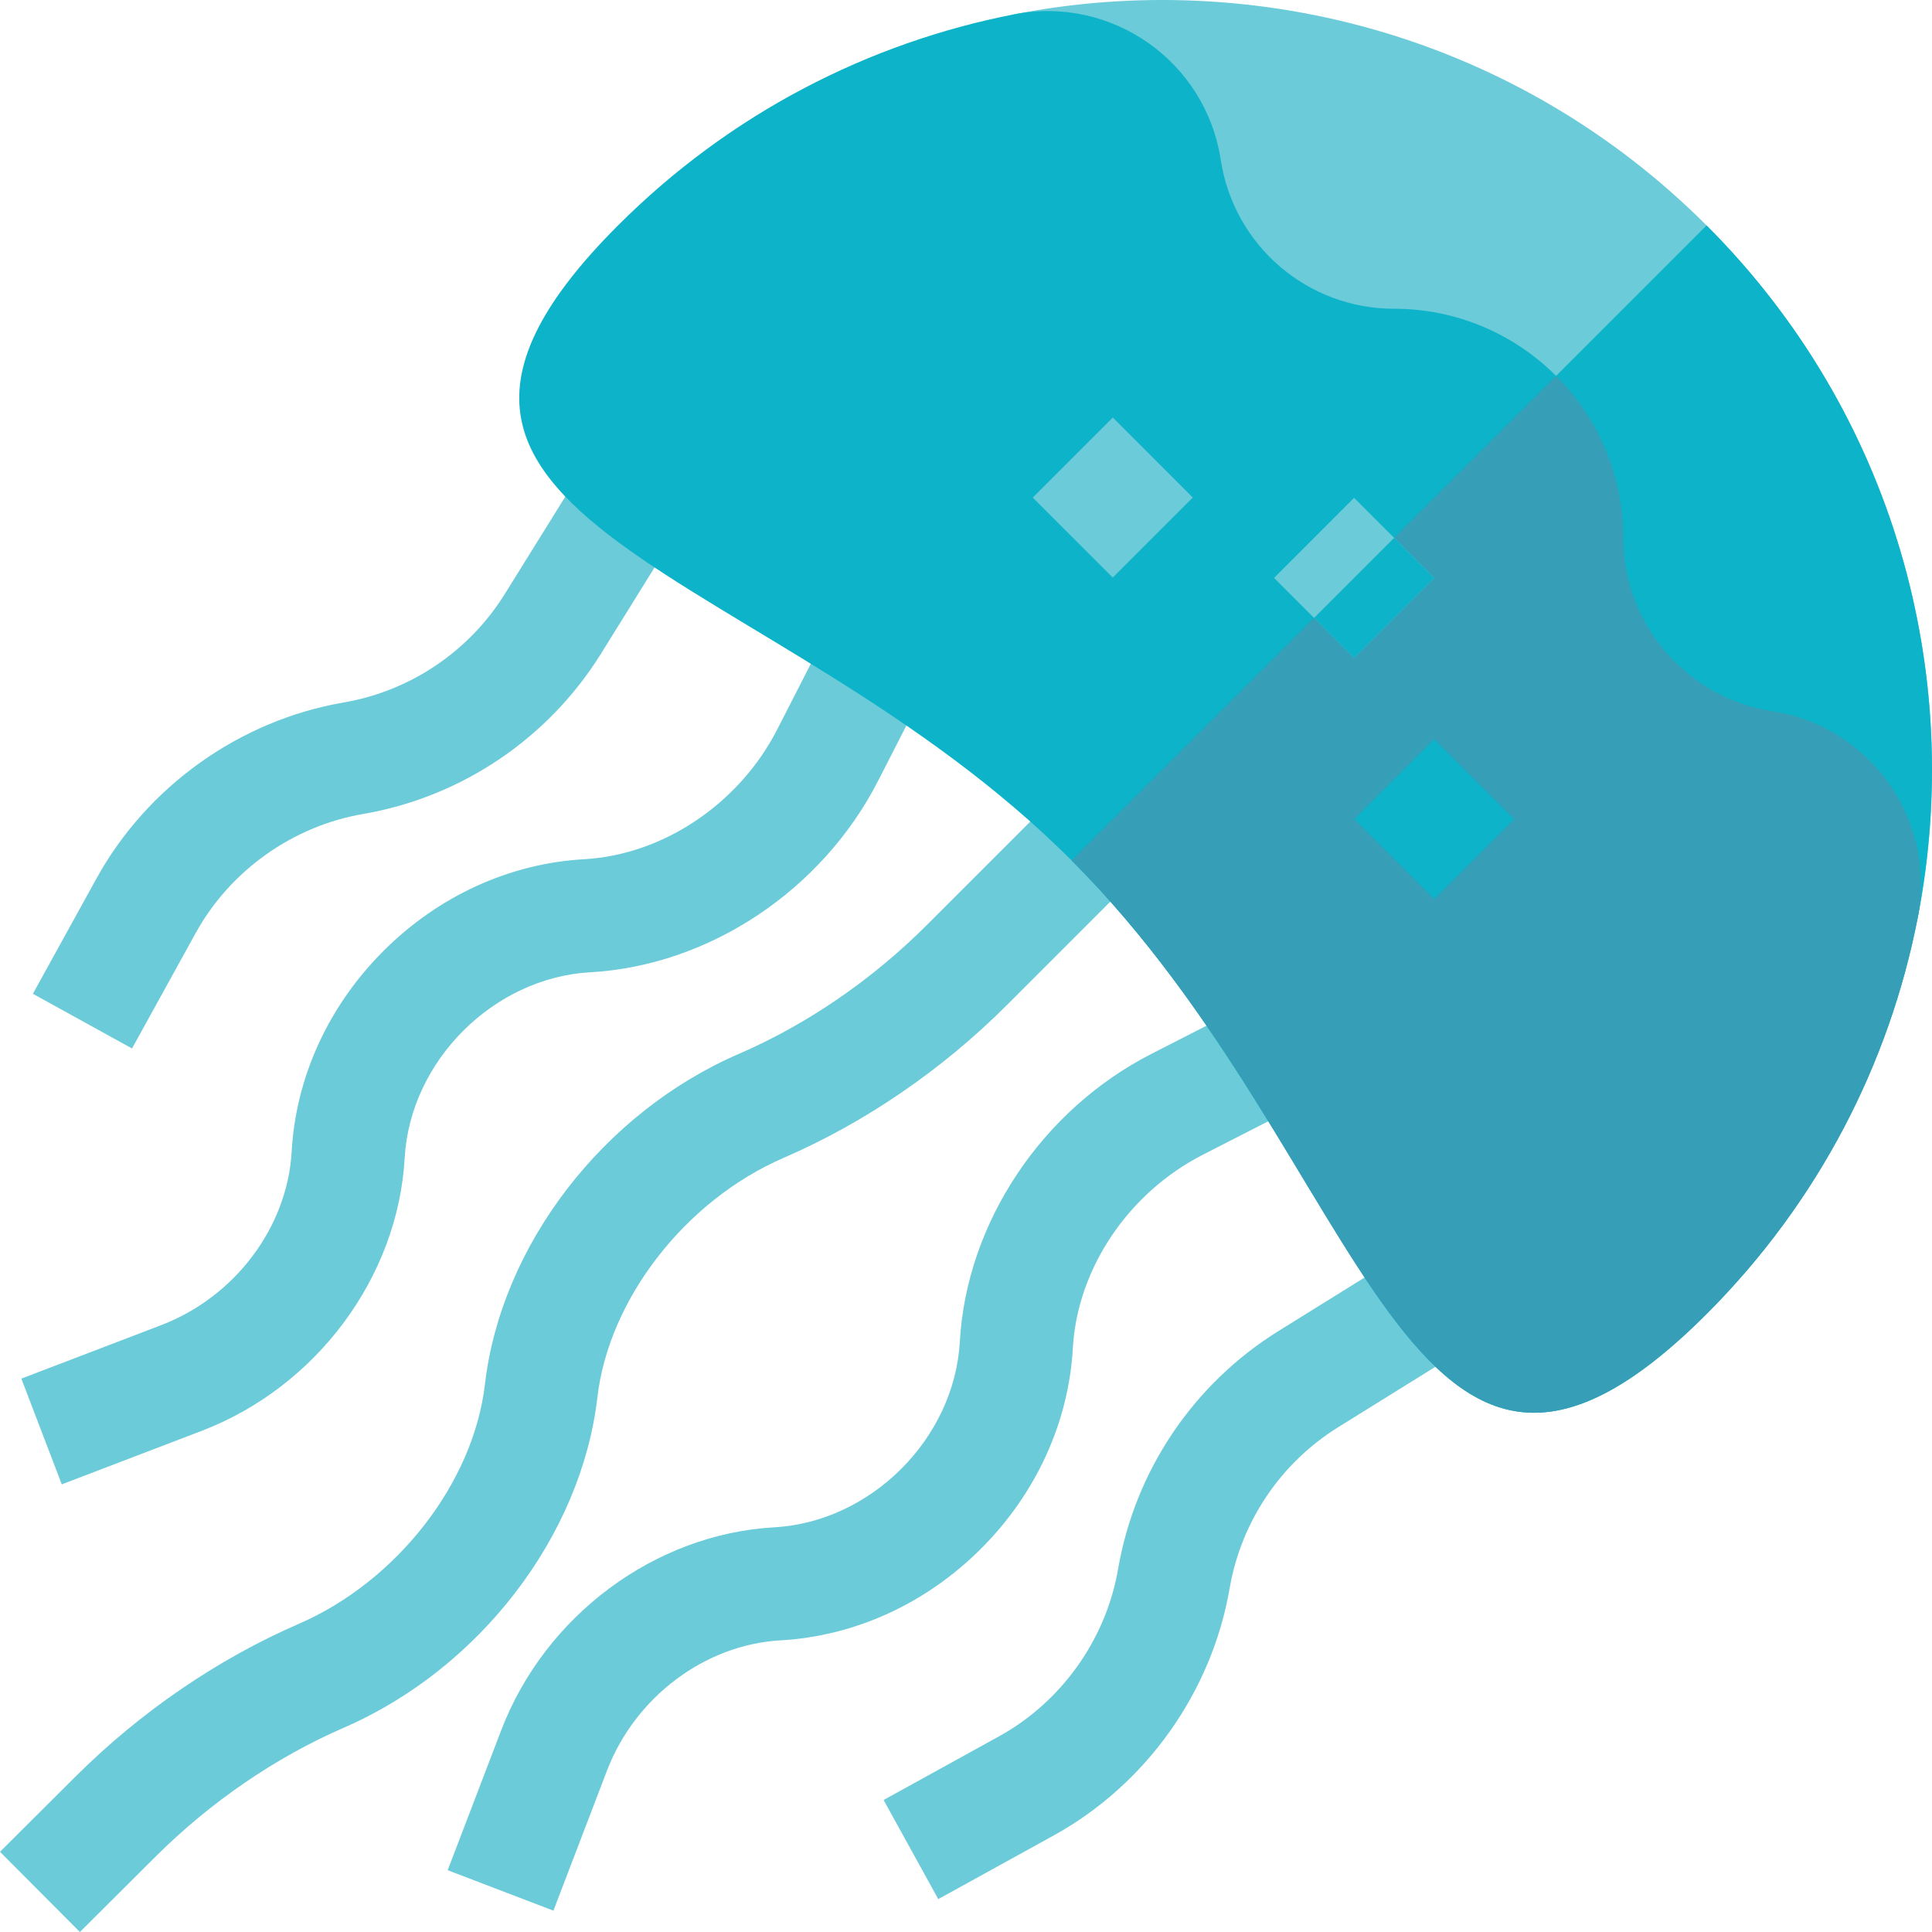
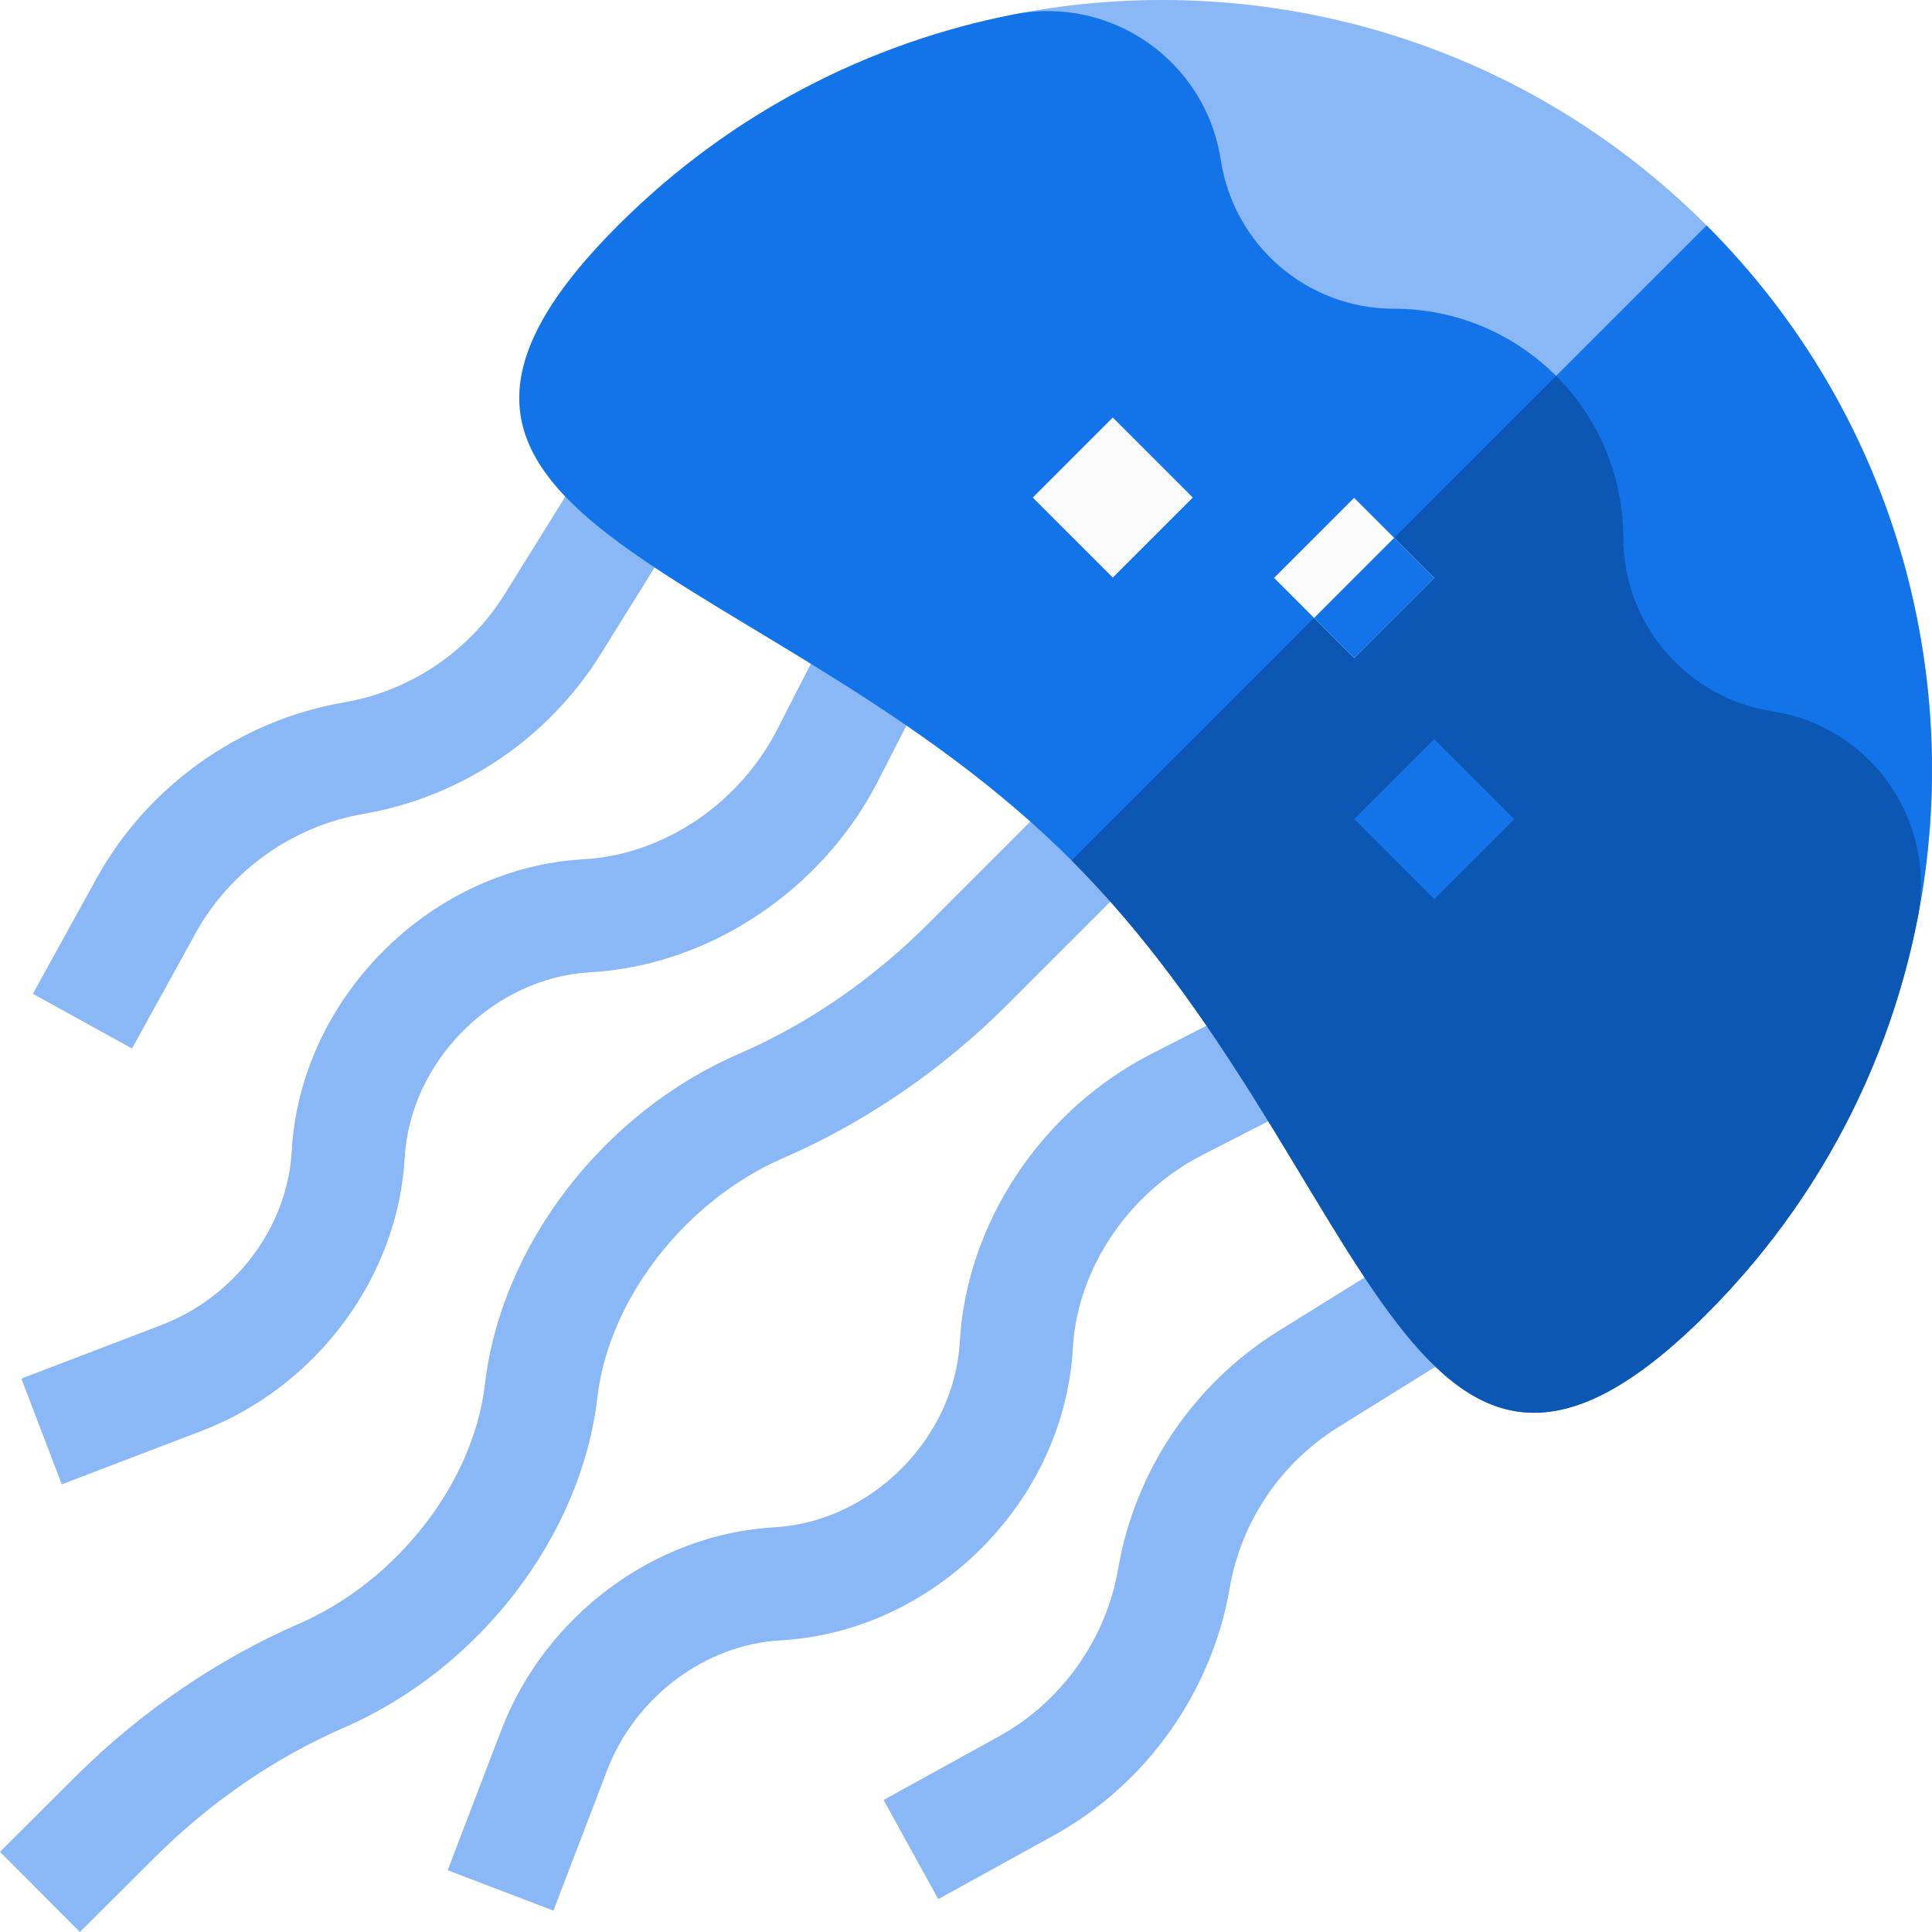
<svg xmlns="http://www.w3.org/2000/svg" id="Capa_1" enable-background="new 0 0 512.001 512.001" height="512" viewBox="0 0 512.001 512.001" width="512">
  <g>
-     <g fill="#6bcbd9">
-       <path d="m34.985 277.856-26.27-14.488 16.87-30.587c13.49-24.459 37.979-41.888 65.509-46.622 17.659-3.036 33.222-13.521 42.698-28.768l24.412-39.276 25.479 15.836-24.412 39.276c-13.998 22.521-36.994 38.01-63.093 42.498-18.627 3.203-35.197 14.995-44.324 31.544z" />
-       <path d="m16.372 393.37-10.715-28.022 37.063-14.173c19.554-7.477 33.449-25.968 34.577-46.012 1.108-19.699 9.744-38.572 24.316-53.144 14.571-14.57 33.446-23.205 53.146-24.313 21.031-1.183 41.145-14.702 51.242-34.442l15.46-30.226 26.709 13.662-15.46 30.226c-14.859 29.049-44.795 48.963-76.266 50.733-25.681 1.445-47.75 23.512-49.195 49.189-1.78 31.646-23.407 60.72-53.814 72.348z" />
-       <path d="m146.664 506.344-28.021-10.717 14.174-37.06c11.629-30.405 40.705-52.029 72.353-53.81 25.681-1.444 47.75-23.512 49.194-49.189 1.771-31.469 21.687-61.402 50.738-76.26l30.228-15.459 13.66 26.709-30.228 15.459c-19.742 10.097-33.263 30.208-34.445 51.236-1.109 19.699-9.744 38.572-24.316 53.144-14.571 14.57-33.445 23.205-53.146 24.313-20.047 1.127-38.54 15.021-46.018 34.573z" />
-       <path d="m21.172 512.001-21.172-21.254 20.02-19.942c17.214-17.147 37.681-31.146 59.187-40.483 26-11.291 46.276-37.387 49.306-63.46 4.278-36.814 31.316-72.006 67.28-87.568 18.079-7.823 35.318-19.641 49.852-34.174l38.687-38.685 21.213 21.213-38.688 38.686c-17.182 17.181-37.635 31.183-59.15 40.493-26.048 11.271-46.36 37.383-49.395 63.498-4.271 36.757-31.26 71.927-67.157 87.515-18.102 7.859-35.379 19.693-49.964 34.221z" />
-       <path d="m248.652 503.286-14.486-26.27 30.589-16.868c16.551-9.127 28.344-25.695 31.547-44.32 4.488-26.097 19.979-49.092 42.502-63.088l39.28-24.41 15.834 25.48-39.28 24.41c-15.247 9.476-25.733 25.036-28.77 42.692-4.734 27.528-22.165 52.017-46.627 65.505z" />
-       <path d="m508.19 243.351h-.01c.3-1.52-59.28-61.1-119.08-120.45-60.11-59.66-120.45-119.09-120.45-119.08v-.01c64.4-12.6 133.72 6.04 183.61 55.93s68.53 119.21 55.93 183.61z" />
+     <g fill="#fcfcfc">
+       <path d="m34.985 277.856-26.27-14.488 16.87-30.587c13.49-24.459 37.979-41.888 65.509-46.622 17.659-3.036 33.222-13.521 42.698-28.768l24.412-39.276 25.479 15.836-24.412 39.276c-13.998 22.521-36.994 38.01-63.093 42.498-18.627 3.203-35.197 14.995-44.324 31.544z" fill="#8ab7f5" />
+       <path d="m16.372 393.37-10.715-28.022 37.063-14.173c19.554-7.477 33.449-25.968 34.577-46.012 1.108-19.699 9.744-38.572 24.316-53.144 14.571-14.57 33.446-23.205 53.146-24.313 21.031-1.183 41.145-14.702 51.242-34.442l15.46-30.226 26.709 13.662-15.46 30.226c-14.859 29.049-44.795 48.963-76.266 50.733-25.681 1.445-47.75 23.512-49.195 49.189-1.78 31.646-23.407 60.72-53.814 72.348z" fill="#8ab7f5" />
+       <path d="m146.664 506.344-28.021-10.717 14.174-37.06c11.629-30.405 40.705-52.029 72.353-53.81 25.681-1.444 47.75-23.512 49.194-49.189 1.771-31.469 21.687-61.402 50.738-76.26l30.228-15.459 13.66 26.709-30.228 15.459c-19.742 10.097-33.263 30.208-34.445 51.236-1.109 19.699-9.744 38.572-24.316 53.144-14.571 14.57-33.445 23.205-53.146 24.313-20.047 1.127-38.54 15.021-46.018 34.573z" fill="#8ab7f5" />
+       <path d="m21.172 512.001-21.172-21.254 20.02-19.942c17.214-17.147 37.681-31.146 59.187-40.483 26-11.291 46.276-37.387 49.306-63.46 4.278-36.814 31.316-72.006 67.28-87.568 18.079-7.823 35.318-19.641 49.852-34.174l38.687-38.685 21.213 21.213-38.688 38.686c-17.182 17.181-37.635 31.183-59.15 40.493-26.048 11.271-46.36 37.383-49.395 63.498-4.271 36.757-31.26 71.927-67.157 87.515-18.102 7.859-35.379 19.693-49.964 34.221z" fill="#8ab7f5" />
+       <path d="m248.652 503.286-14.486-26.27 30.589-16.868c16.551-9.127 28.344-25.695 31.547-44.32 4.488-26.097 19.979-49.092 42.502-63.088l39.28-24.41 15.834 25.48-39.28 24.41c-15.247 9.476-25.733 25.036-28.77 42.692-4.734 27.528-22.165 52.017-46.627 65.505z" fill="#8ab7f5" />
+       <path d="m508.19 243.351h-.01c.3-1.52-59.28-61.1-119.08-120.45-60.11-59.66-120.45-119.09-120.45-119.08v-.01c64.4-12.6 133.72 6.04 183.61 55.93s68.53 119.21 55.93 183.61z" fill="#8ab7f5" />
    </g>
-     <path d="m508.19 243.351h-.01c.3-1.52-59.28-61.1-119.08-120.45l63.16-63.16c49.89 49.89 68.53 119.21 55.93 183.61z" fill="#0db3c8" />
-     <path d="m508.18 243.351h.01c-7.53 38.42-26.17 75.1-55.93 104.87-79.66 79.66-88.62-40.54-168.28-120.2s-199.86-88.62-120.2-168.28c29.77-29.76 66.45-48.4 104.87-55.93v.01c25.93-5.11 50.89 12.43 54.86 38.56h.01c3.45 22.68 22.95 39.44 45.89 39.44 16.78 0 31.97 6.8 42.97 17.8s17.8 26.19 17.8 42.97c.04 23.38 17.5 42.56 39.44 45.89 23.07 3.51 39.45 23.38 39.45 45.84 0 2.97-.29 5.99-.89 9.03z" fill="#0db3c8" />
-     <path d="m508.18 243.351h.01c-7.53 38.42-26.17 75.1-55.93 104.87-79.66 79.66-88.62-40.54-168.28-120.2l128.4-128.4c11 11 17.8 26.19 17.8 42.97.04 23.38 17.5 42.56 39.44 45.89 23.07 3.51 39.45 23.38 39.45 45.84 0 2.97-.29 5.99-.89 9.03z" fill="#369eb6" />
-     <path d="m380.07 153.151-21.22 21.21-10.6-10.6-10.61-10.61 21.21-21.22 10.61 10.61z" fill="#6bcbd9" />
-     <path d="m380.07 153.151-21.22 21.21-10.6-10.6 21.21-21.22z" fill="#0db3c8" />
-     <path d="m279.948 116.846h30v30h-30z" fill="#6bcbd9" transform="matrix(.707 -.707 .707 .707 -6.844 247.17)" />
-     <path d="m365.155 202.053h30v30h-30z" fill="#0db3c8" transform="matrix(.707 -.707 .707 .707 -42.132 332.393)" />
+     <path d="m508.19 243.351h-.01c.3-1.52-59.28-61.1-119.08-120.45l63.16-63.16c49.89 49.89 68.53 119.21 55.93 183.61z" fill="#1374e9" />
+     <path d="m508.18 243.351h.01c-7.53 38.42-26.17 75.1-55.93 104.87-79.66 79.66-88.62-40.54-168.28-120.2s-199.86-88.62-120.2-168.28c29.77-29.76 66.45-48.4 104.87-55.93v.01c25.93-5.11 50.89 12.43 54.86 38.56h.01c3.45 22.68 22.95 39.44 45.89 39.44 16.78 0 31.97 6.8 42.97 17.8s17.8 26.19 17.8 42.97c.04 23.38 17.5 42.56 39.44 45.89 23.07 3.51 39.45 23.38 39.45 45.84 0 2.97-.29 5.99-.89 9.03z" fill="#1374e9" />
+     <path d="m508.18 243.351h.01c-7.53 38.42-26.17 75.1-55.93 104.87-79.66 79.66-88.62-40.54-168.28-120.2l128.4-128.4c11 11 17.8 26.19 17.8 42.97.04 23.38 17.5 42.56 39.44 45.89 23.07 3.51 39.45 23.38 39.45 45.84 0 2.97-.29 5.99-.89 9.03z" fill="#0b57b3" />
+     <path d="m380.07 153.151-21.22 21.21-10.6-10.6-10.61-10.61 21.21-21.22 10.61 10.61z" fill="#fcfcfc" />
+     <path d="m380.07 153.151-21.22 21.21-10.6-10.6 21.21-21.22z" fill="#1374e9" />
+     <path d="m279.948 116.846h30v30h-30z" fill="#fcfcfc" transform="matrix(.707 -.707 .707 .707 -6.844 247.17)" />
+     <path d="m365.155 202.053h30v30h-30z" fill="#1374e9" transform="matrix(.707 -.707 .707 .707 -42.132 332.393)" />
  </g>
</svg>
